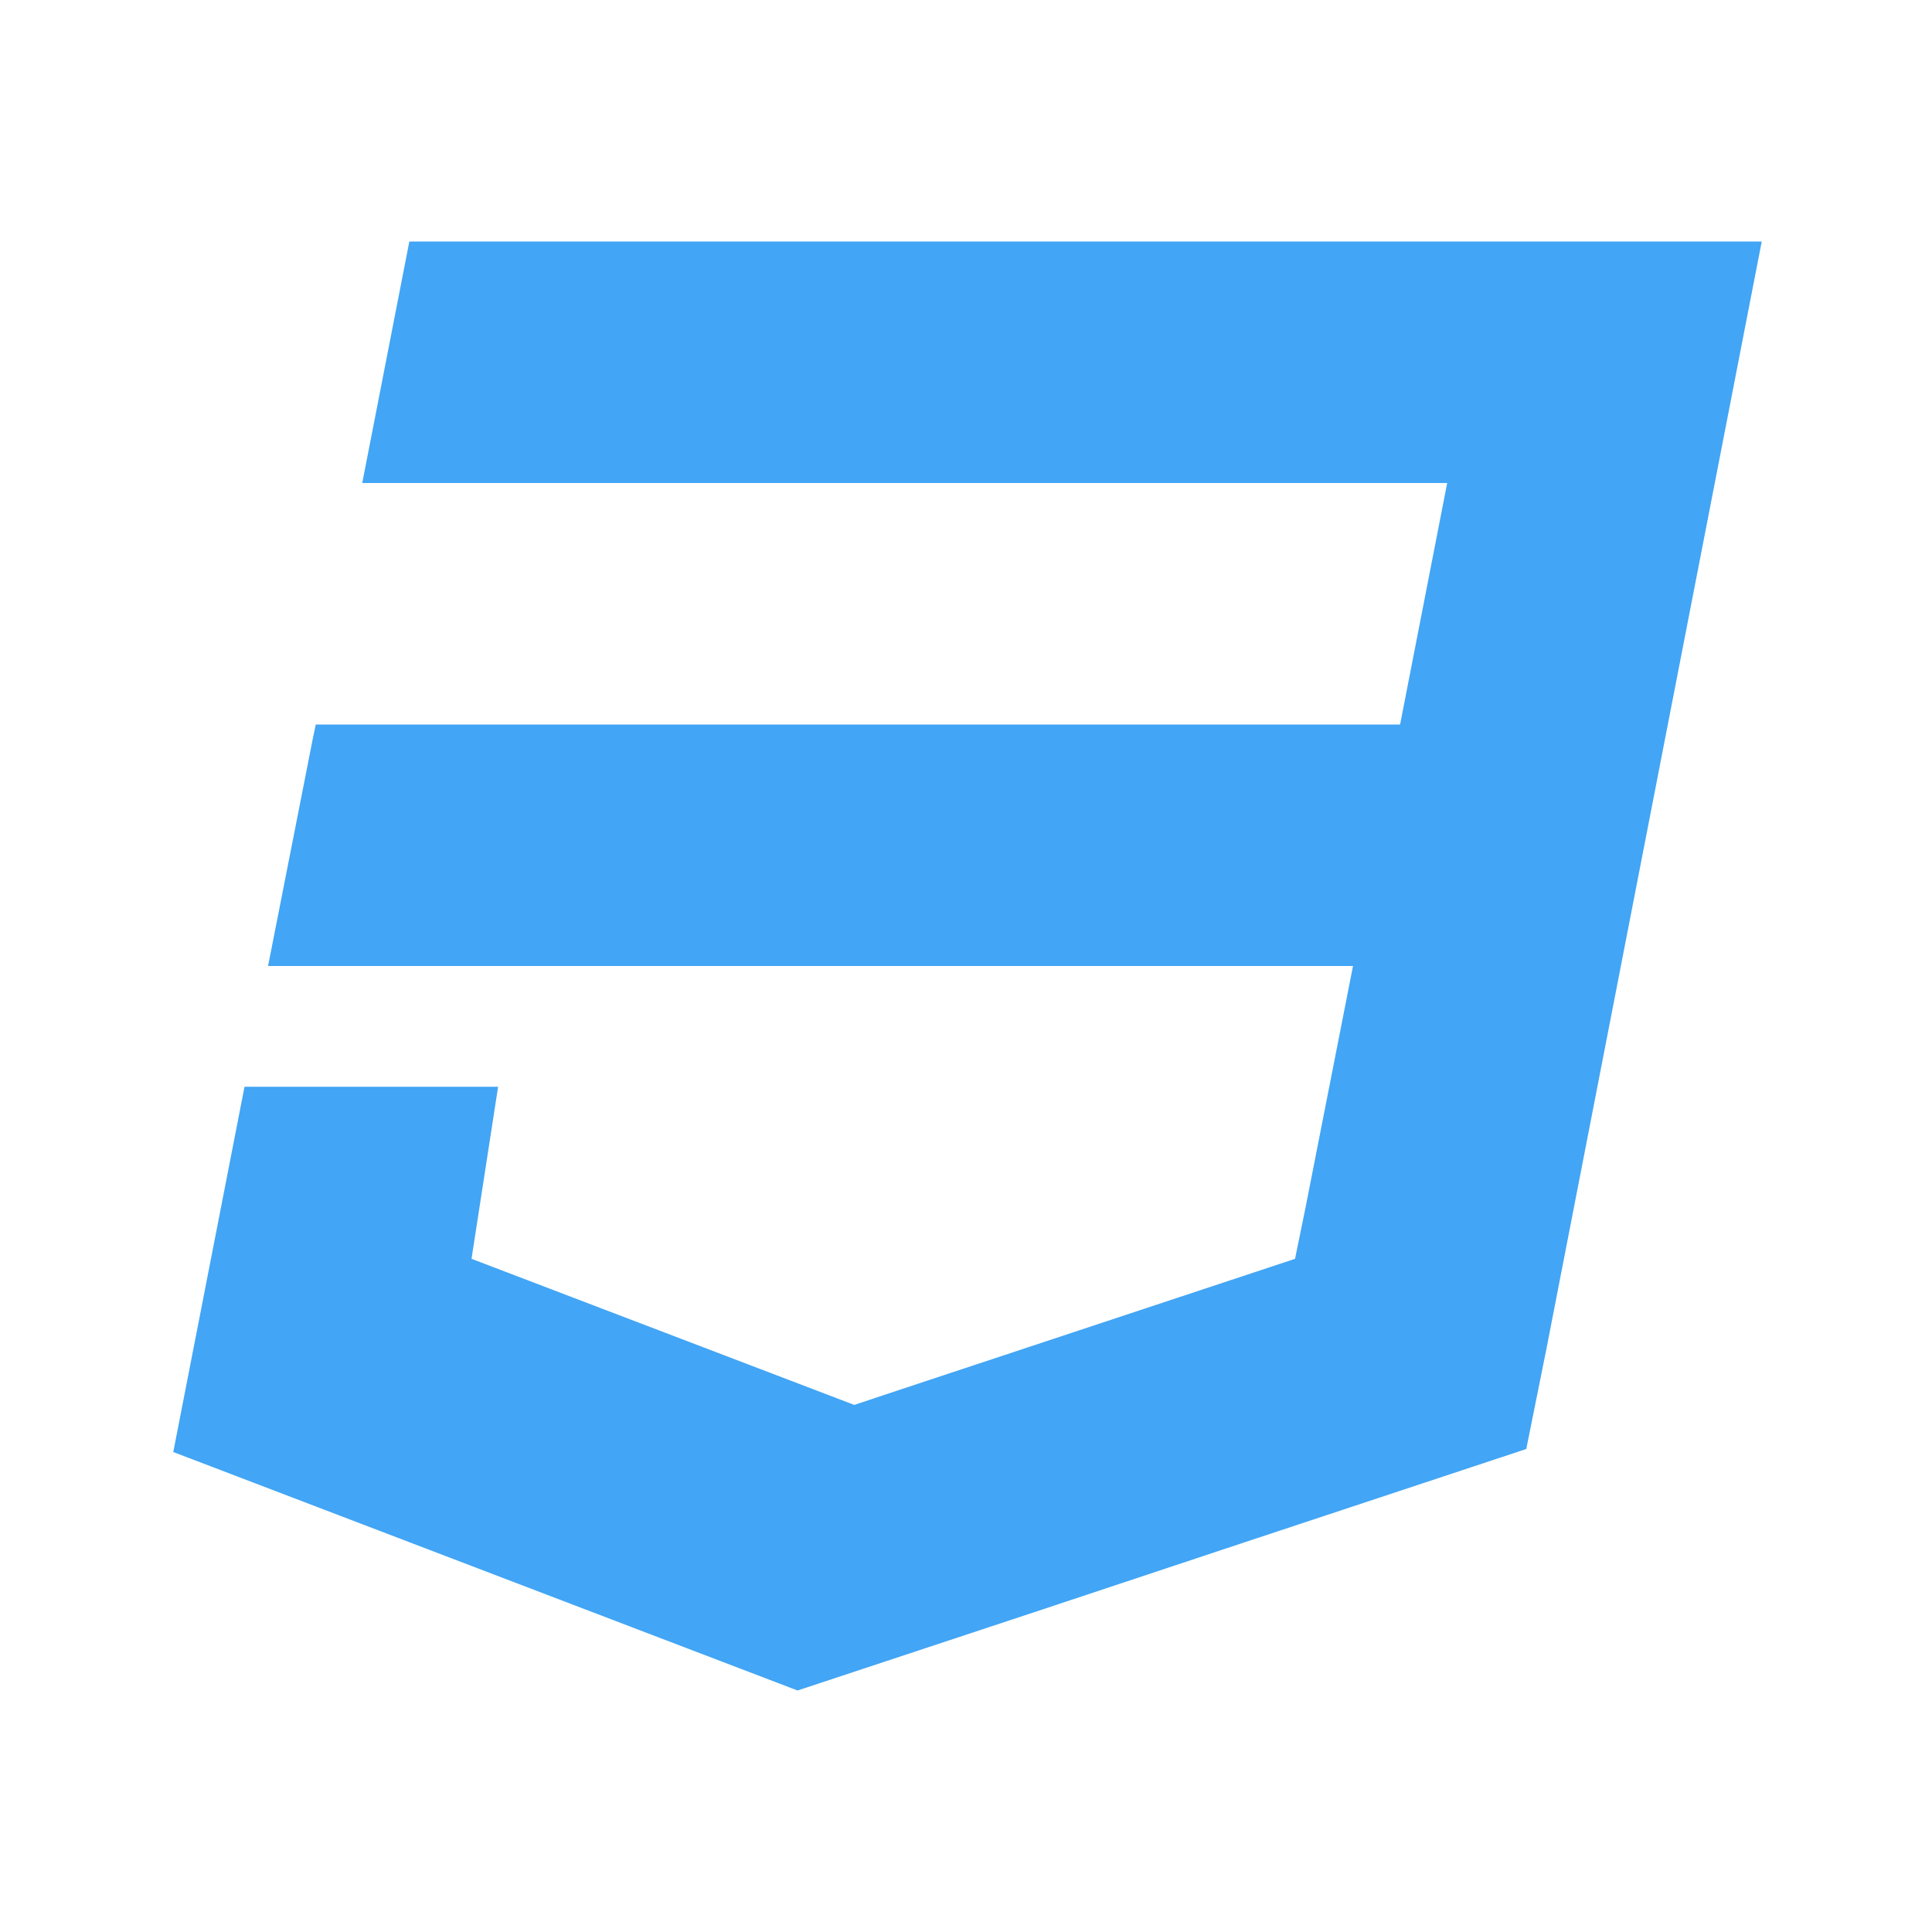
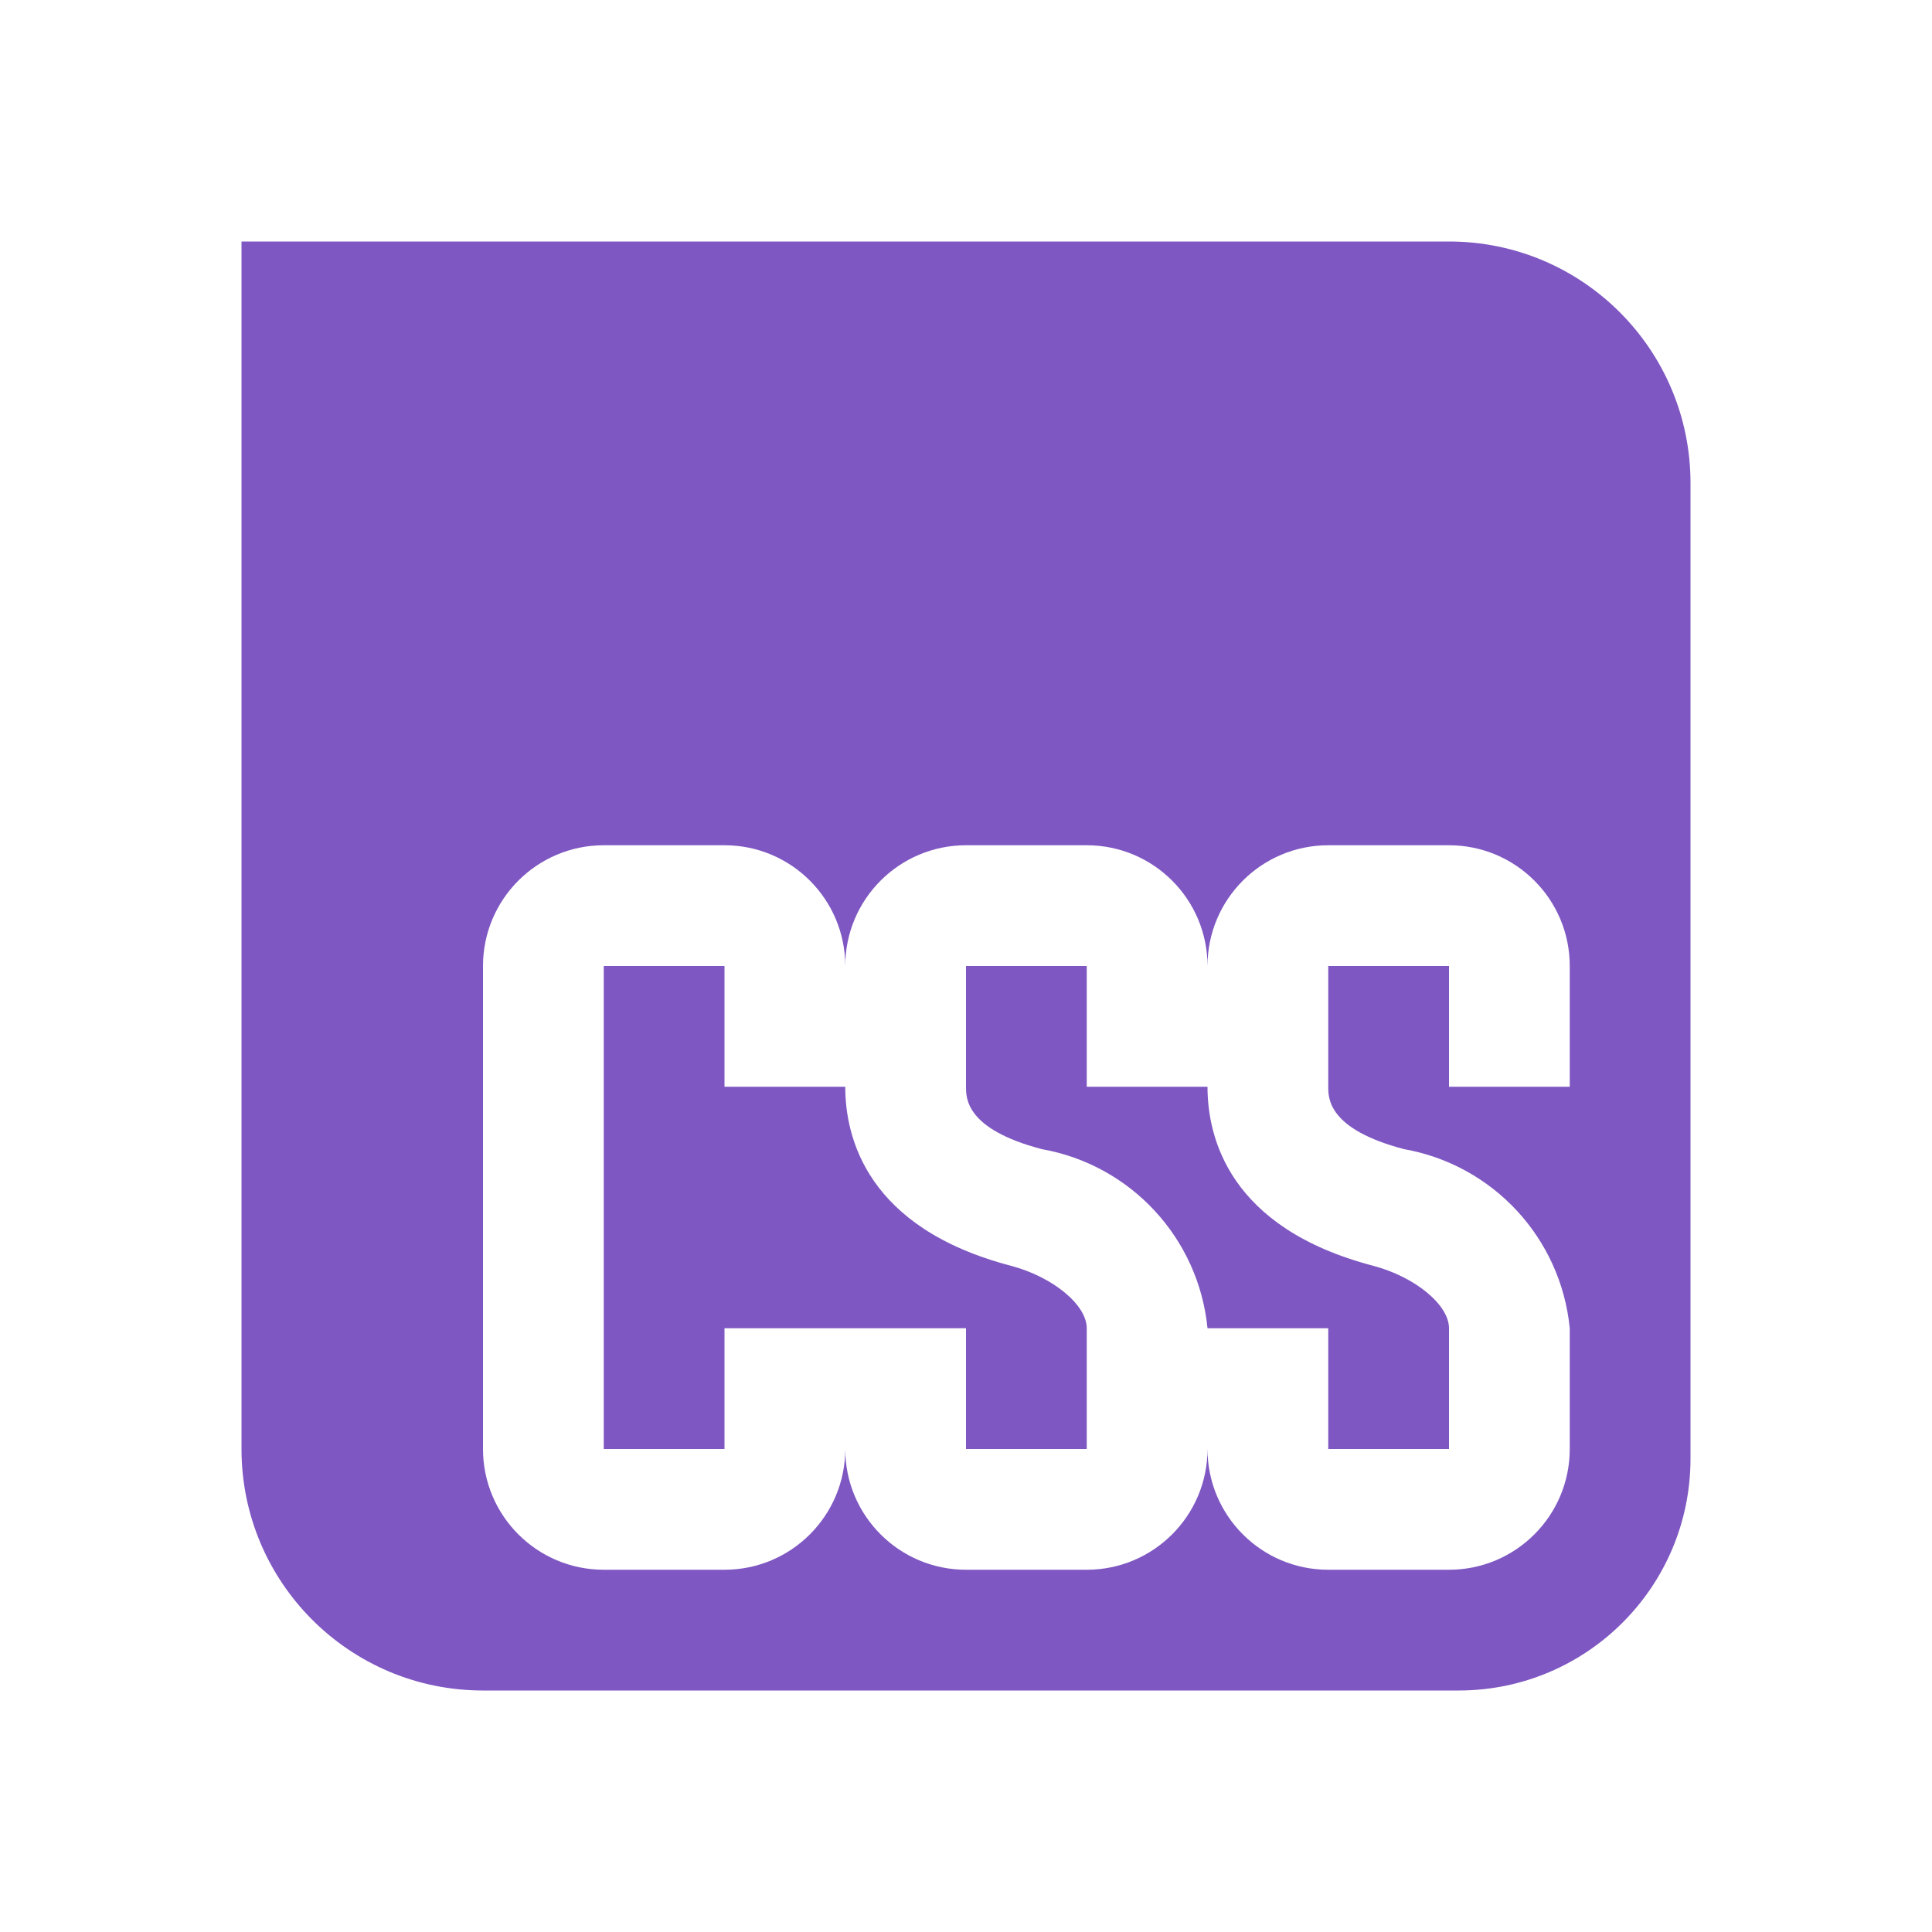
<svg xmlns="http://www.w3.org/2000/svg" viewBox="0 0 32 32">
-   <path fill="#42a5f5" d="m29.18 4-3.57 18.36-.33 1.64-4.74 1.57-3.28 1.09L13.21 28 2.87 24.05 4.05 18h4.2l-.44 2.85 6.34 2.42.78-.26 6.52-2.16.17-.83.79-4.02H4.44l.74-3.76.05-.24h17.96l.78-4H6l.78-4z" />
+   <path fill="#7e57c2" d="M20 18h-2v-2h-2v2c0 .193 0 .703 1.254 1.033A3.345 3.345 0 0 1 20 22h2v2h2v-2c0-.388-.562-.851-1.254-1.034C20.356 20.34 20 18.84 20 18m-3.254 2.966C14.356 20.34 14 18.84 14 18h-2v-2h-2v8h2v-2h4v2h2v-2c0-.388-.562-.851-1.254-1.034" />
+   <path fill="#7e57c2" d="M24 4H4v20a4 4 0 0 0 4 4h16.16A3.84 3.84 0 0 0 28 24.16V8a4 4 0 0 0-4-4m2 14h-2v-2h-2v2c0 .193 0 .703 1.254 1.033A3.345 3.345 0 0 1 26 22v2a2 2 0 0 1-2 2h-2a2 2 0 0 1-2-2 2 2 0 0 1-2 2h-2a2 2 0 0 1-2-2 2 2 0 0 1-2 2h-2a2 2 0 0 1-2-2v-8a2 2 0 0 1 2-2h2a2 2 0 0 1 2 2 2 2 0 0 1 2-2h2a2 2 0 0 1 2 2 2 2 0 0 1 2-2h2a2 2 0 0 1 2 2Z" />
</svg>
